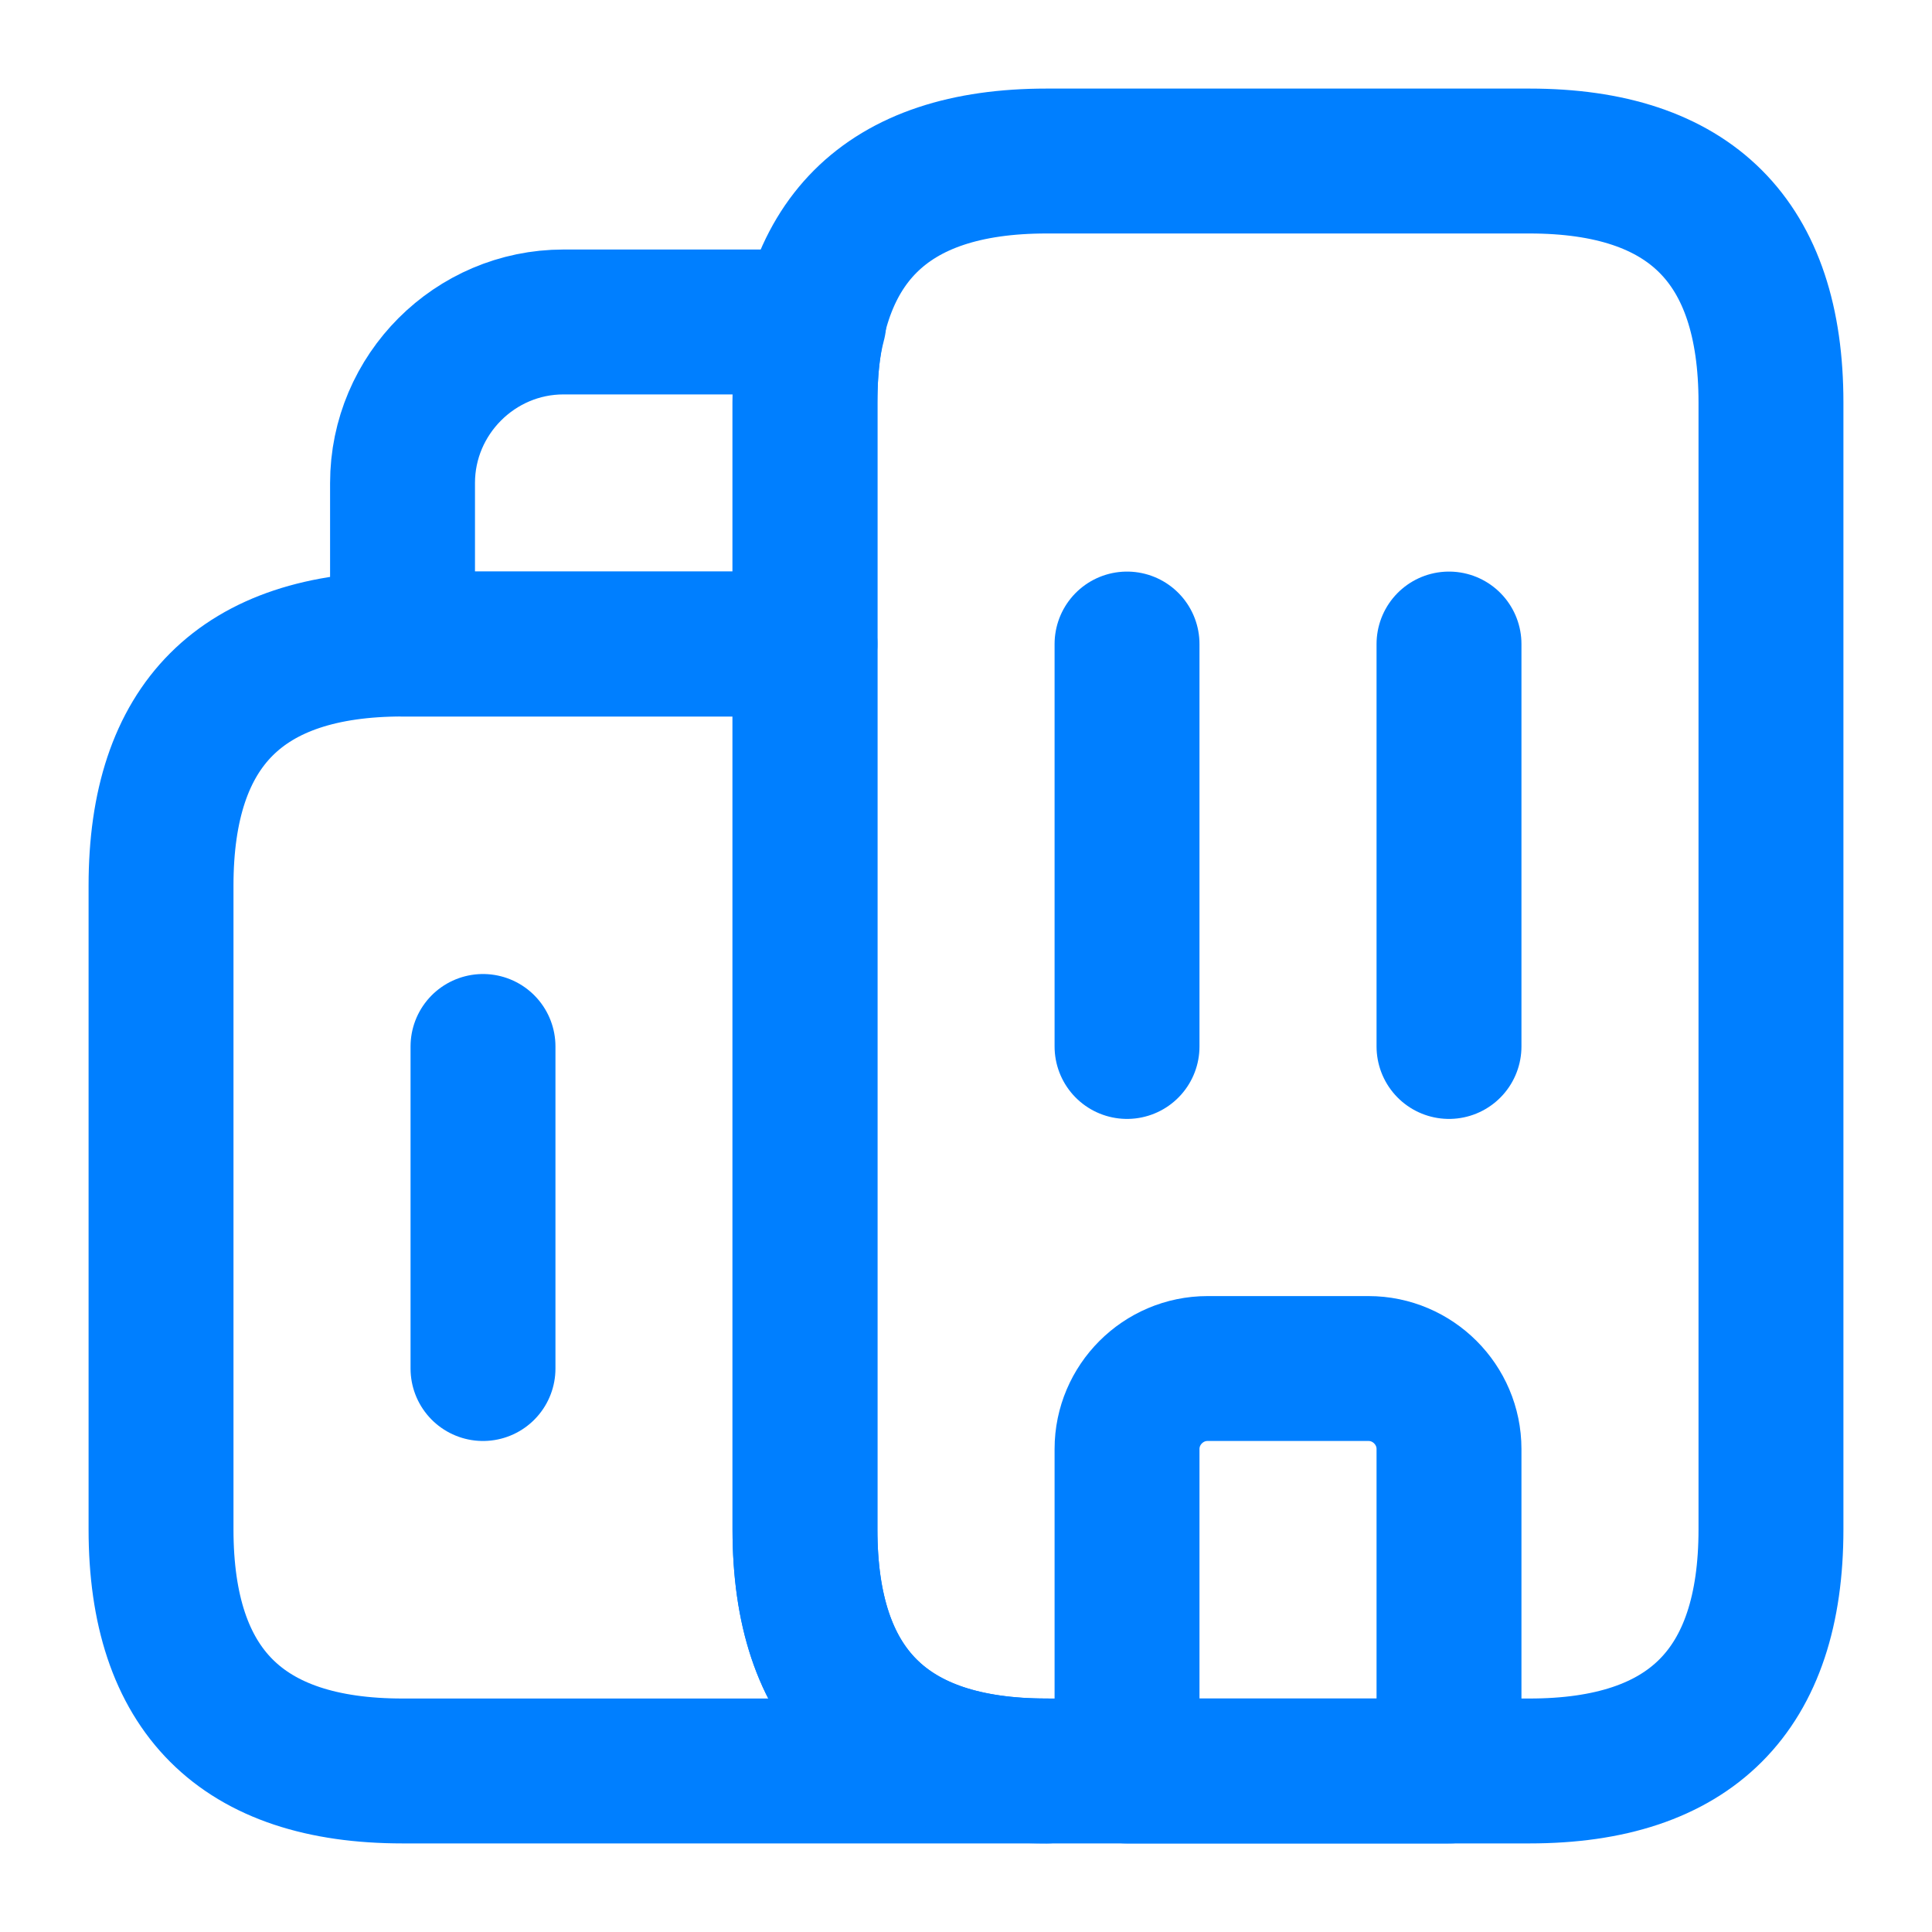
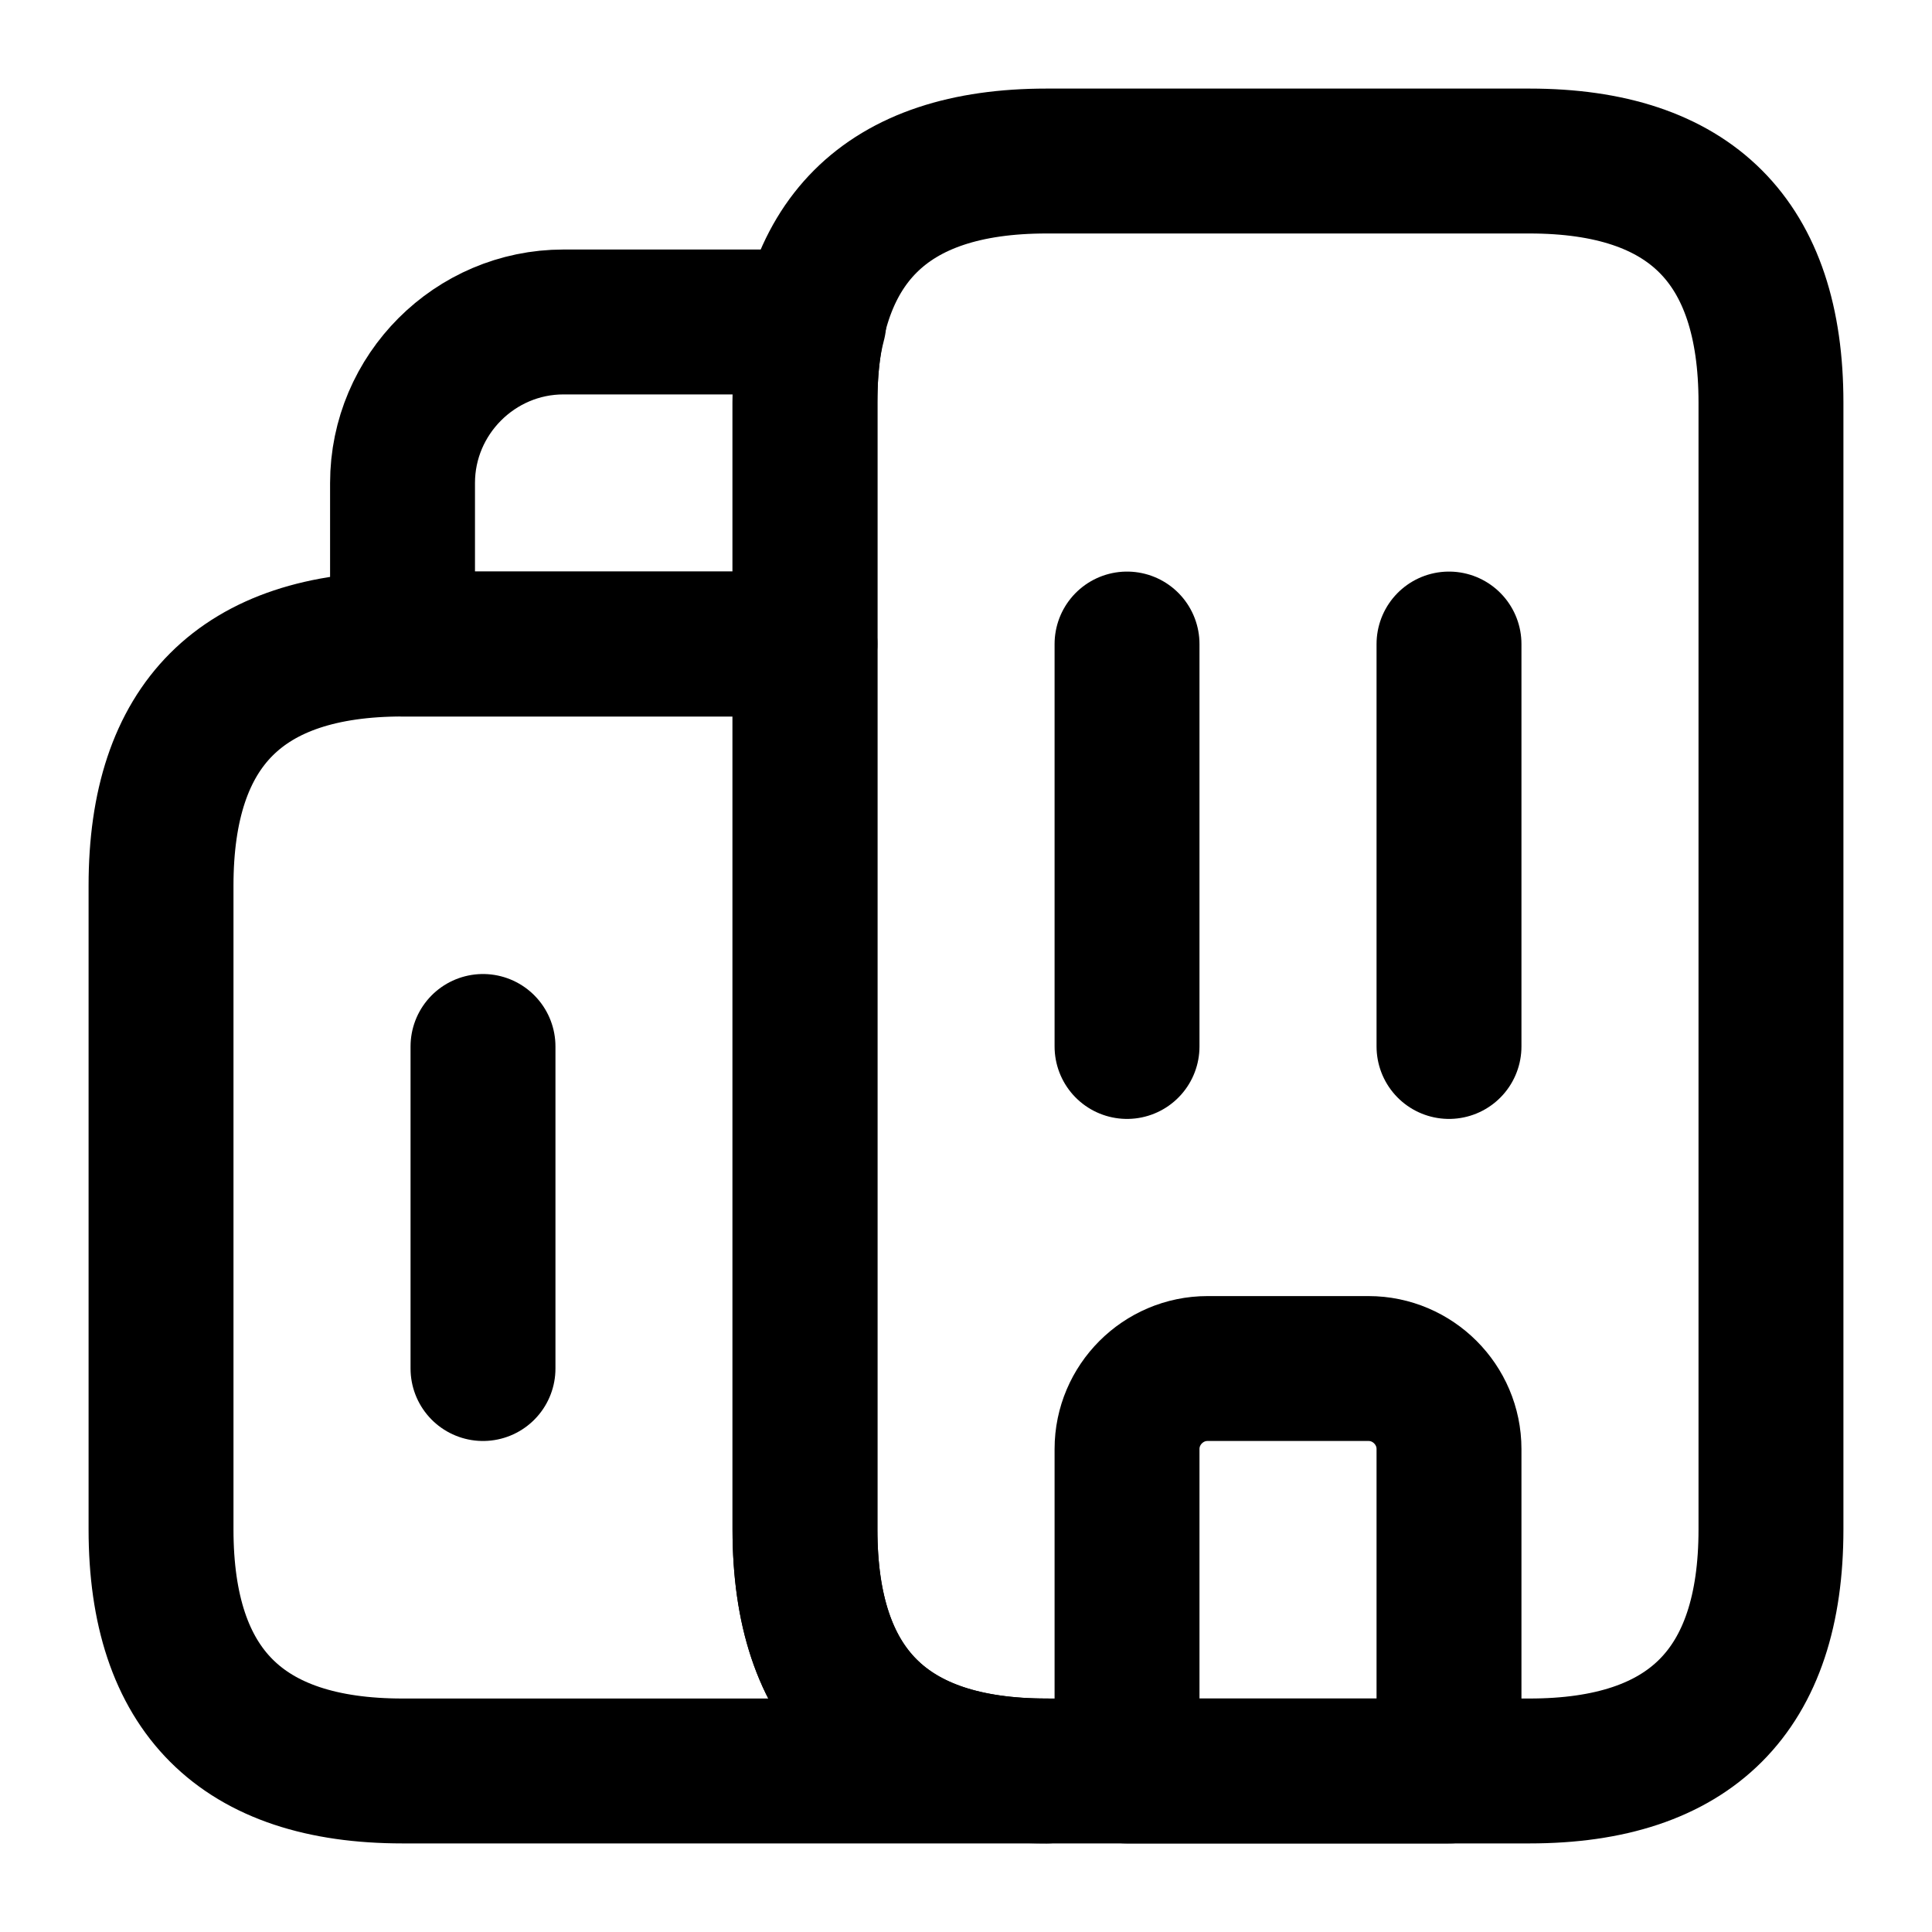
<svg xmlns="http://www.w3.org/2000/svg" width="20" height="20" viewBox="0 0 20 20" fill="none">
  <g id="vuesax/linear/buildings">
    <g id="buildings">
-       <path id="Vector" d="M10.833 18.333H4.167C2.5 18.333 1.667 17.5 1.667 15.833V9.167C1.667 7.5 2.5 6.667 4.167 6.667H8.333V15.833C8.333 17.5 9.167 18.333 10.833 18.333Z" stroke="#007FFF" stroke-width="1.5" stroke-miterlimit="10" stroke-linecap="round" stroke-linejoin="round" />
-       <path id="Vector_2" d="M8.425 3.333C8.358 3.583 8.333 3.858 8.333 4.167V6.667H4.167V5C4.167 4.083 4.917 3.333 5.833 3.333H8.425Z" stroke="#007FFF" stroke-width="1.5" stroke-miterlimit="10" stroke-linecap="round" stroke-linejoin="round" />
-       <path id="Vector_3" d="M11.667 6.667V10.833" stroke="#007FFF" stroke-width="1.5" stroke-miterlimit="10" stroke-linecap="round" stroke-linejoin="round" />
-       <path id="Vector_4" d="M15 6.667V10.833" stroke="#007FFF" stroke-width="1.5" stroke-miterlimit="10" stroke-linecap="round" stroke-linejoin="round" />
-       <path id="Vector_5" d="M14.167 14.167H12.5C12.042 14.167 11.667 14.542 11.667 15V18.333H15V15C15 14.542 14.625 14.167 14.167 14.167Z" stroke="#007FFF" stroke-width="1.5" stroke-miterlimit="10" stroke-linecap="round" stroke-linejoin="round" />
-       <path id="Vector_6" d="M5 10.833V14.167" stroke="#007FFF" stroke-width="1.5" stroke-miterlimit="10" stroke-linecap="round" stroke-linejoin="round" />
-       <path id="Vector_7" d="M8.333 15.833V4.167C8.333 2.5 9.167 1.667 10.833 1.667H15.833C17.5 1.667 18.333 2.5 18.333 4.167V15.833C18.333 17.5 17.5 18.333 15.833 18.333H10.833C9.167 18.333 8.333 17.5 8.333 15.833Z" stroke="#007FFF" stroke-width="1.5" stroke-miterlimit="10" stroke-linecap="round" stroke-linejoin="round" />
+       <path id="Vector" d="M10.833 18.333H4.167C2.5 18.333 1.667 17.5 1.667 15.833V9.167C1.667 7.5 2.5 6.667 4.167 6.667H8.333V15.833C8.333 17.5 9.167 18.333 10.833 18.333Z" stroke="currentColor" stroke-width="1.5" stroke-miterlimit="10" stroke-linecap="round" stroke-linejoin="round" />
+       <path id="Vector_2" d="M8.425 3.333C8.358 3.583 8.333 3.858 8.333 4.167V6.667H4.167V5C4.167 4.083 4.917 3.333 5.833 3.333H8.425Z" stroke="currentColor" stroke-width="1.5" stroke-miterlimit="10" stroke-linecap="round" stroke-linejoin="round" />
+       <path id="Vector_3" d="M11.667 6.667V10.833" stroke="currentColor" stroke-width="1.5" stroke-miterlimit="10" stroke-linecap="round" stroke-linejoin="round" />
+       <path id="Vector_4" d="M15 6.667V10.833" stroke="currentColor" stroke-width="1.5" stroke-miterlimit="10" stroke-linecap="round" stroke-linejoin="round" />
+       <path id="Vector_5" d="M14.167 14.167H12.5C12.042 14.167 11.667 14.542 11.667 15V18.333H15V15C15 14.542 14.625 14.167 14.167 14.167Z" stroke="currentColor" stroke-width="1.5" stroke-miterlimit="10" stroke-linecap="round" stroke-linejoin="round" />
+       <path id="Vector_6" d="M5 10.833V14.167" stroke="currentColor" stroke-width="1.5" stroke-miterlimit="10" stroke-linecap="round" stroke-linejoin="round" />
+       <path id="Vector_7" d="M8.333 15.833V4.167C8.333 2.5 9.167 1.667 10.833 1.667H15.833C17.5 1.667 18.333 2.5 18.333 4.167V15.833C18.333 17.5 17.5 18.333 15.833 18.333H10.833C9.167 18.333 8.333 17.5 8.333 15.833Z" stroke="currentColor" stroke-width="1.5" stroke-miterlimit="10" stroke-linecap="round" stroke-linejoin="round" />
    </g>
  </g>
</svg>
